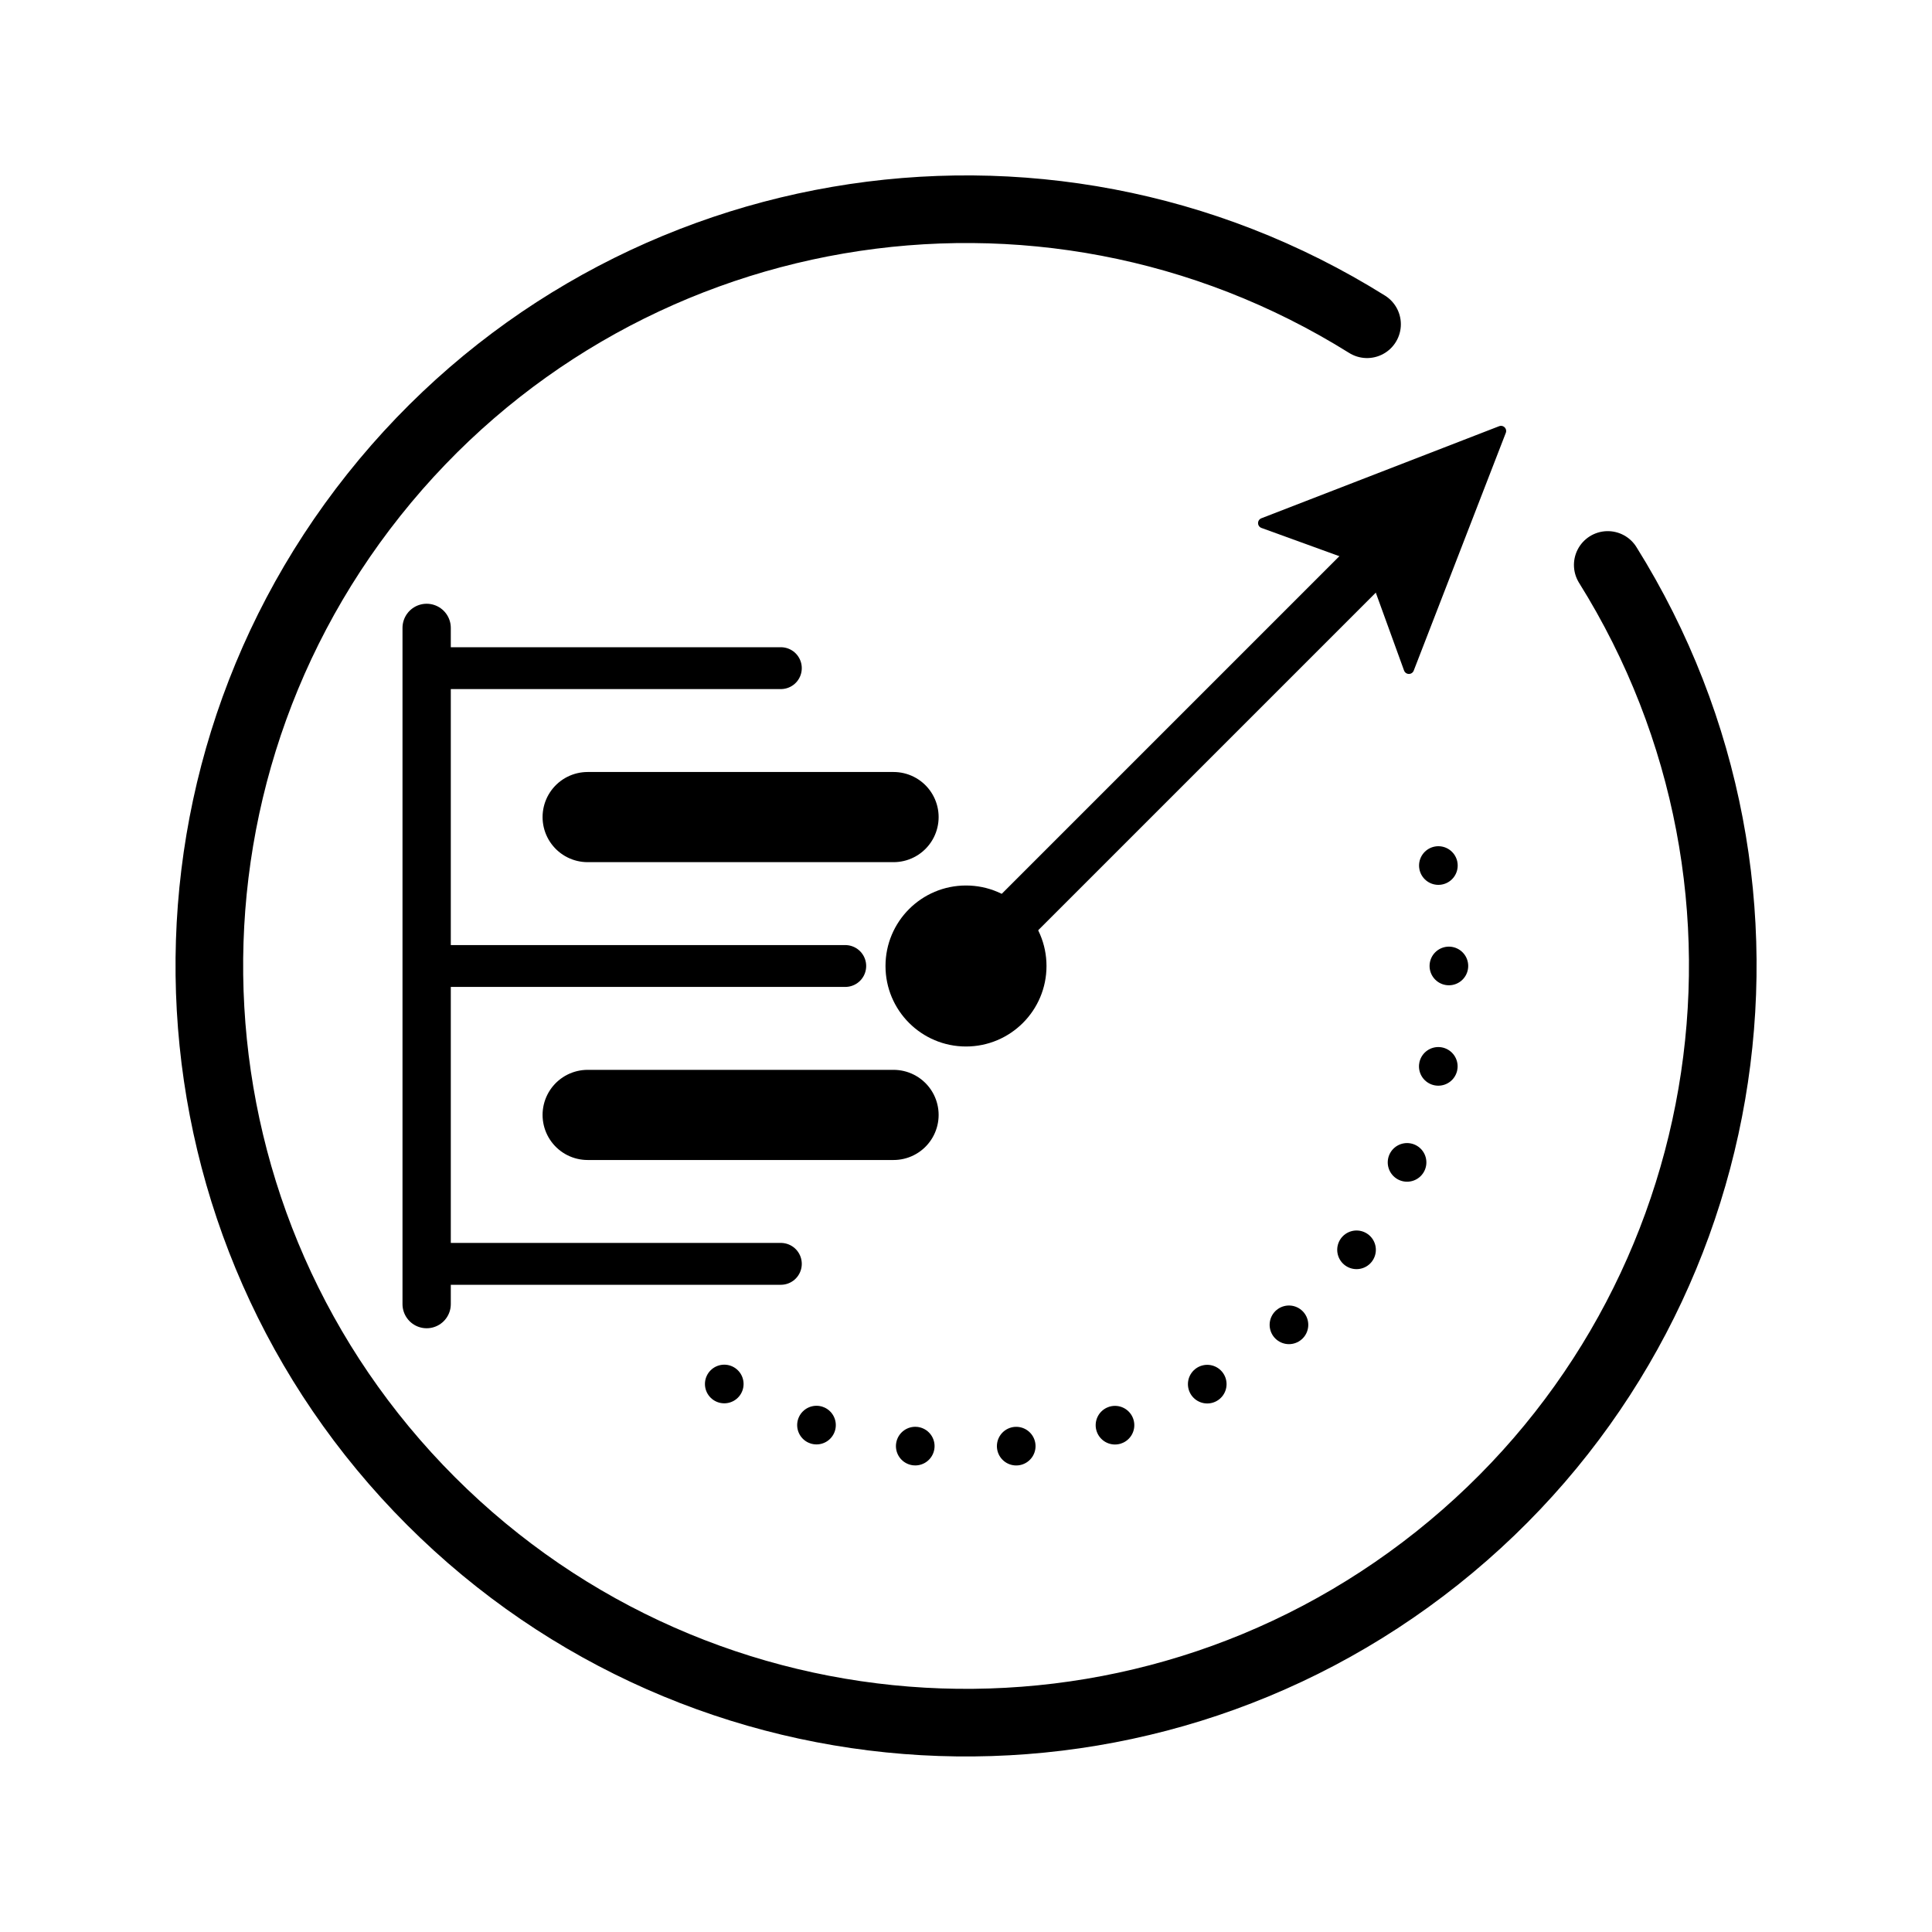
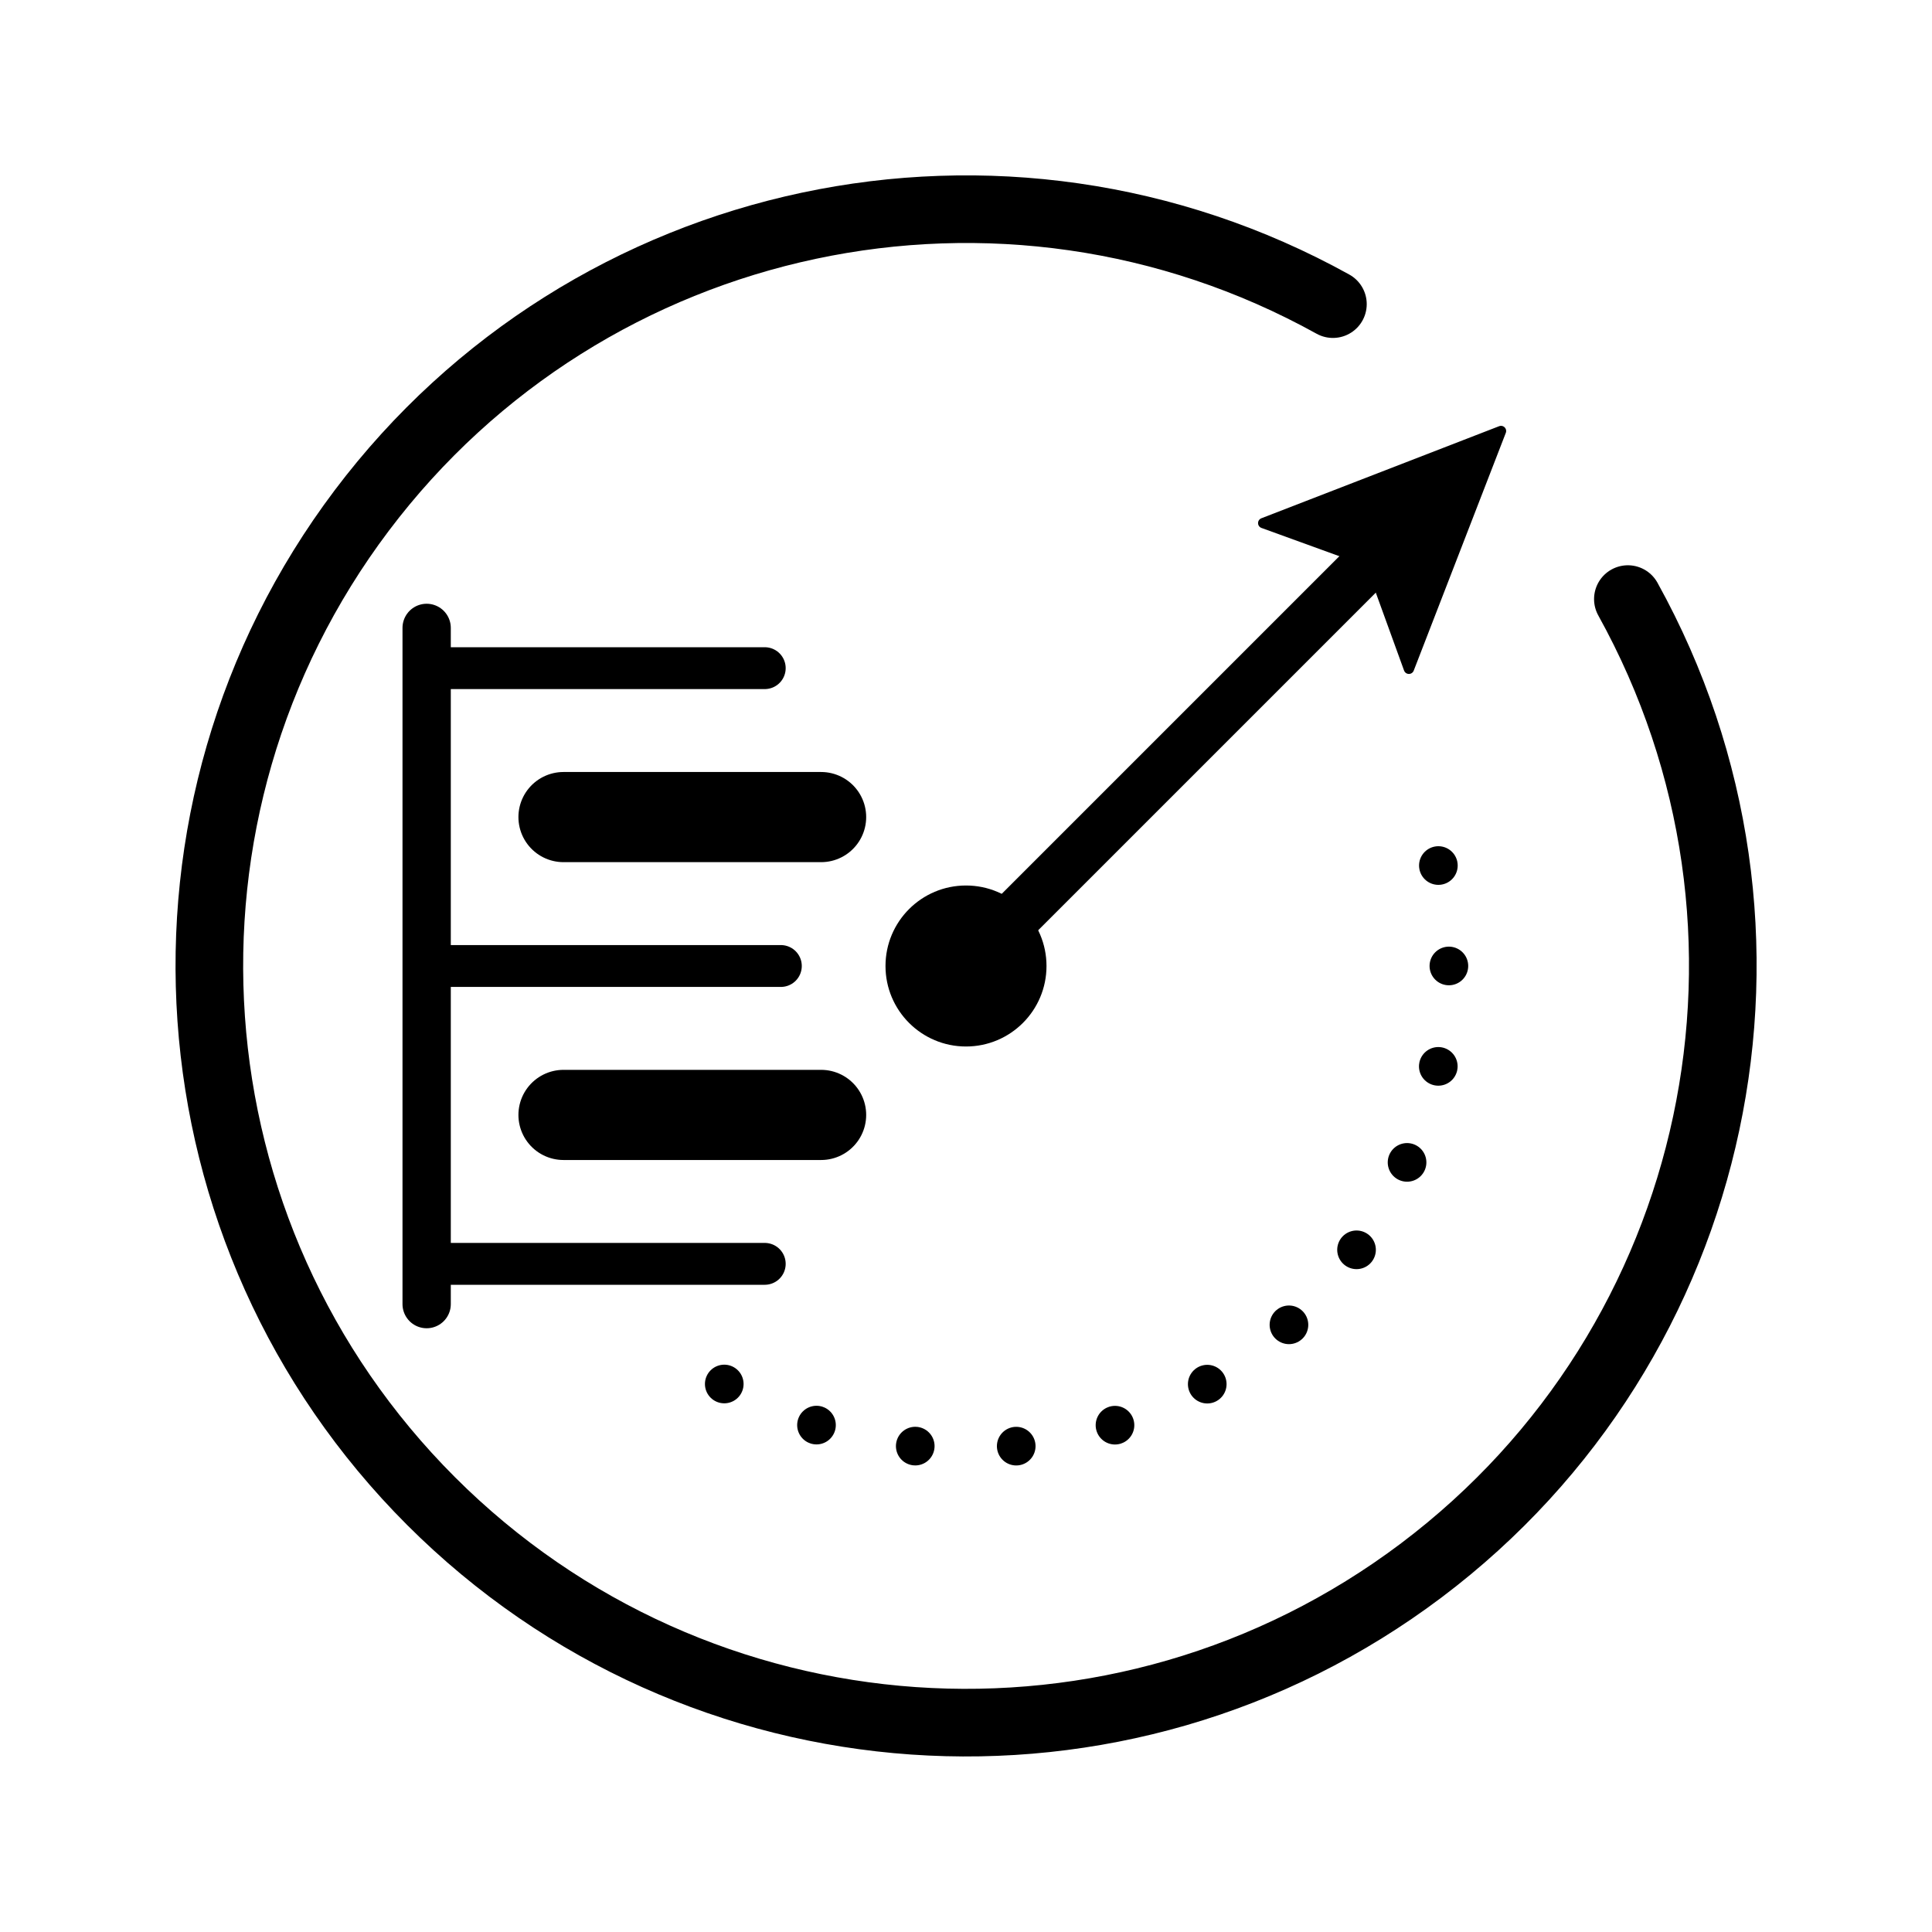
<svg xmlns="http://www.w3.org/2000/svg" viewBox="0 0 120 120" fill="none" role="img" aria-label="SarcoStat">
-   <path d="M84.91 20.14A47 47 0 1 0 99.86 35.09" stroke="currentColor" stroke-width="4.2" stroke-linecap="round" />
+   <path d="M82.79 18.89A47 47 0 1 0 101.11 37.21" stroke="currentColor" stroke-width="4.2" stroke-linecap="round" />
  <path d="M89.34 53.76A30 30 0 0 1 39.93 82.29" stroke="currentColor" stroke-width="2.4" stroke-linecap="round" stroke-dasharray="0 6.283" />
  <path d="M26.5 39V81" stroke="currentColor" stroke-width="3" stroke-linecap="round" />
-   <path d="M28 41.5H48.5" stroke="currentColor" stroke-width="2.6" stroke-linecap="round" />
-   <path d="M36.5 50.75H55.5" stroke="currentColor" stroke-width="5.6" stroke-linecap="round" />
-   <path d="M28 60H52.5" stroke="currentColor" stroke-width="2.6" stroke-linecap="round" />
-   <path d="M36.5 69.25H55.5" stroke="currentColor" stroke-width="5.6" stroke-linecap="round" />
-   <path d="M28 78.5H48.5" stroke="currentColor" stroke-width="2.6" stroke-linecap="round" />
+   <path d="M28 41.5H47.5" stroke="currentColor" stroke-width="2.6" stroke-linecap="round" />
+   <path d="M35 50.75H51" stroke="currentColor" stroke-width="5.6" stroke-linecap="round" />
+   <path d="M28 60H48.5" stroke="currentColor" stroke-width="2.6" stroke-linecap="round" />
+   <path d="M35 69.25H51" stroke="currentColor" stroke-width="5.6" stroke-linecap="round" />
+   <path d="M28 78.5H47.5" stroke="currentColor" stroke-width="2.6" stroke-linecap="round" />
  <path d="M60 60L84.47 35.53" stroke="currentColor" stroke-width="3.2" stroke-linecap="round" />
  <path d="M93.23 26.77L78.46 32.49L85.1 34.9L87.51 41.54Z" fill="currentColor" stroke="currentColor" stroke-width="0.64" stroke-linejoin="round" />
  <circle cx="60" cy="60" r="5" fill="currentColor" />
</svg>
